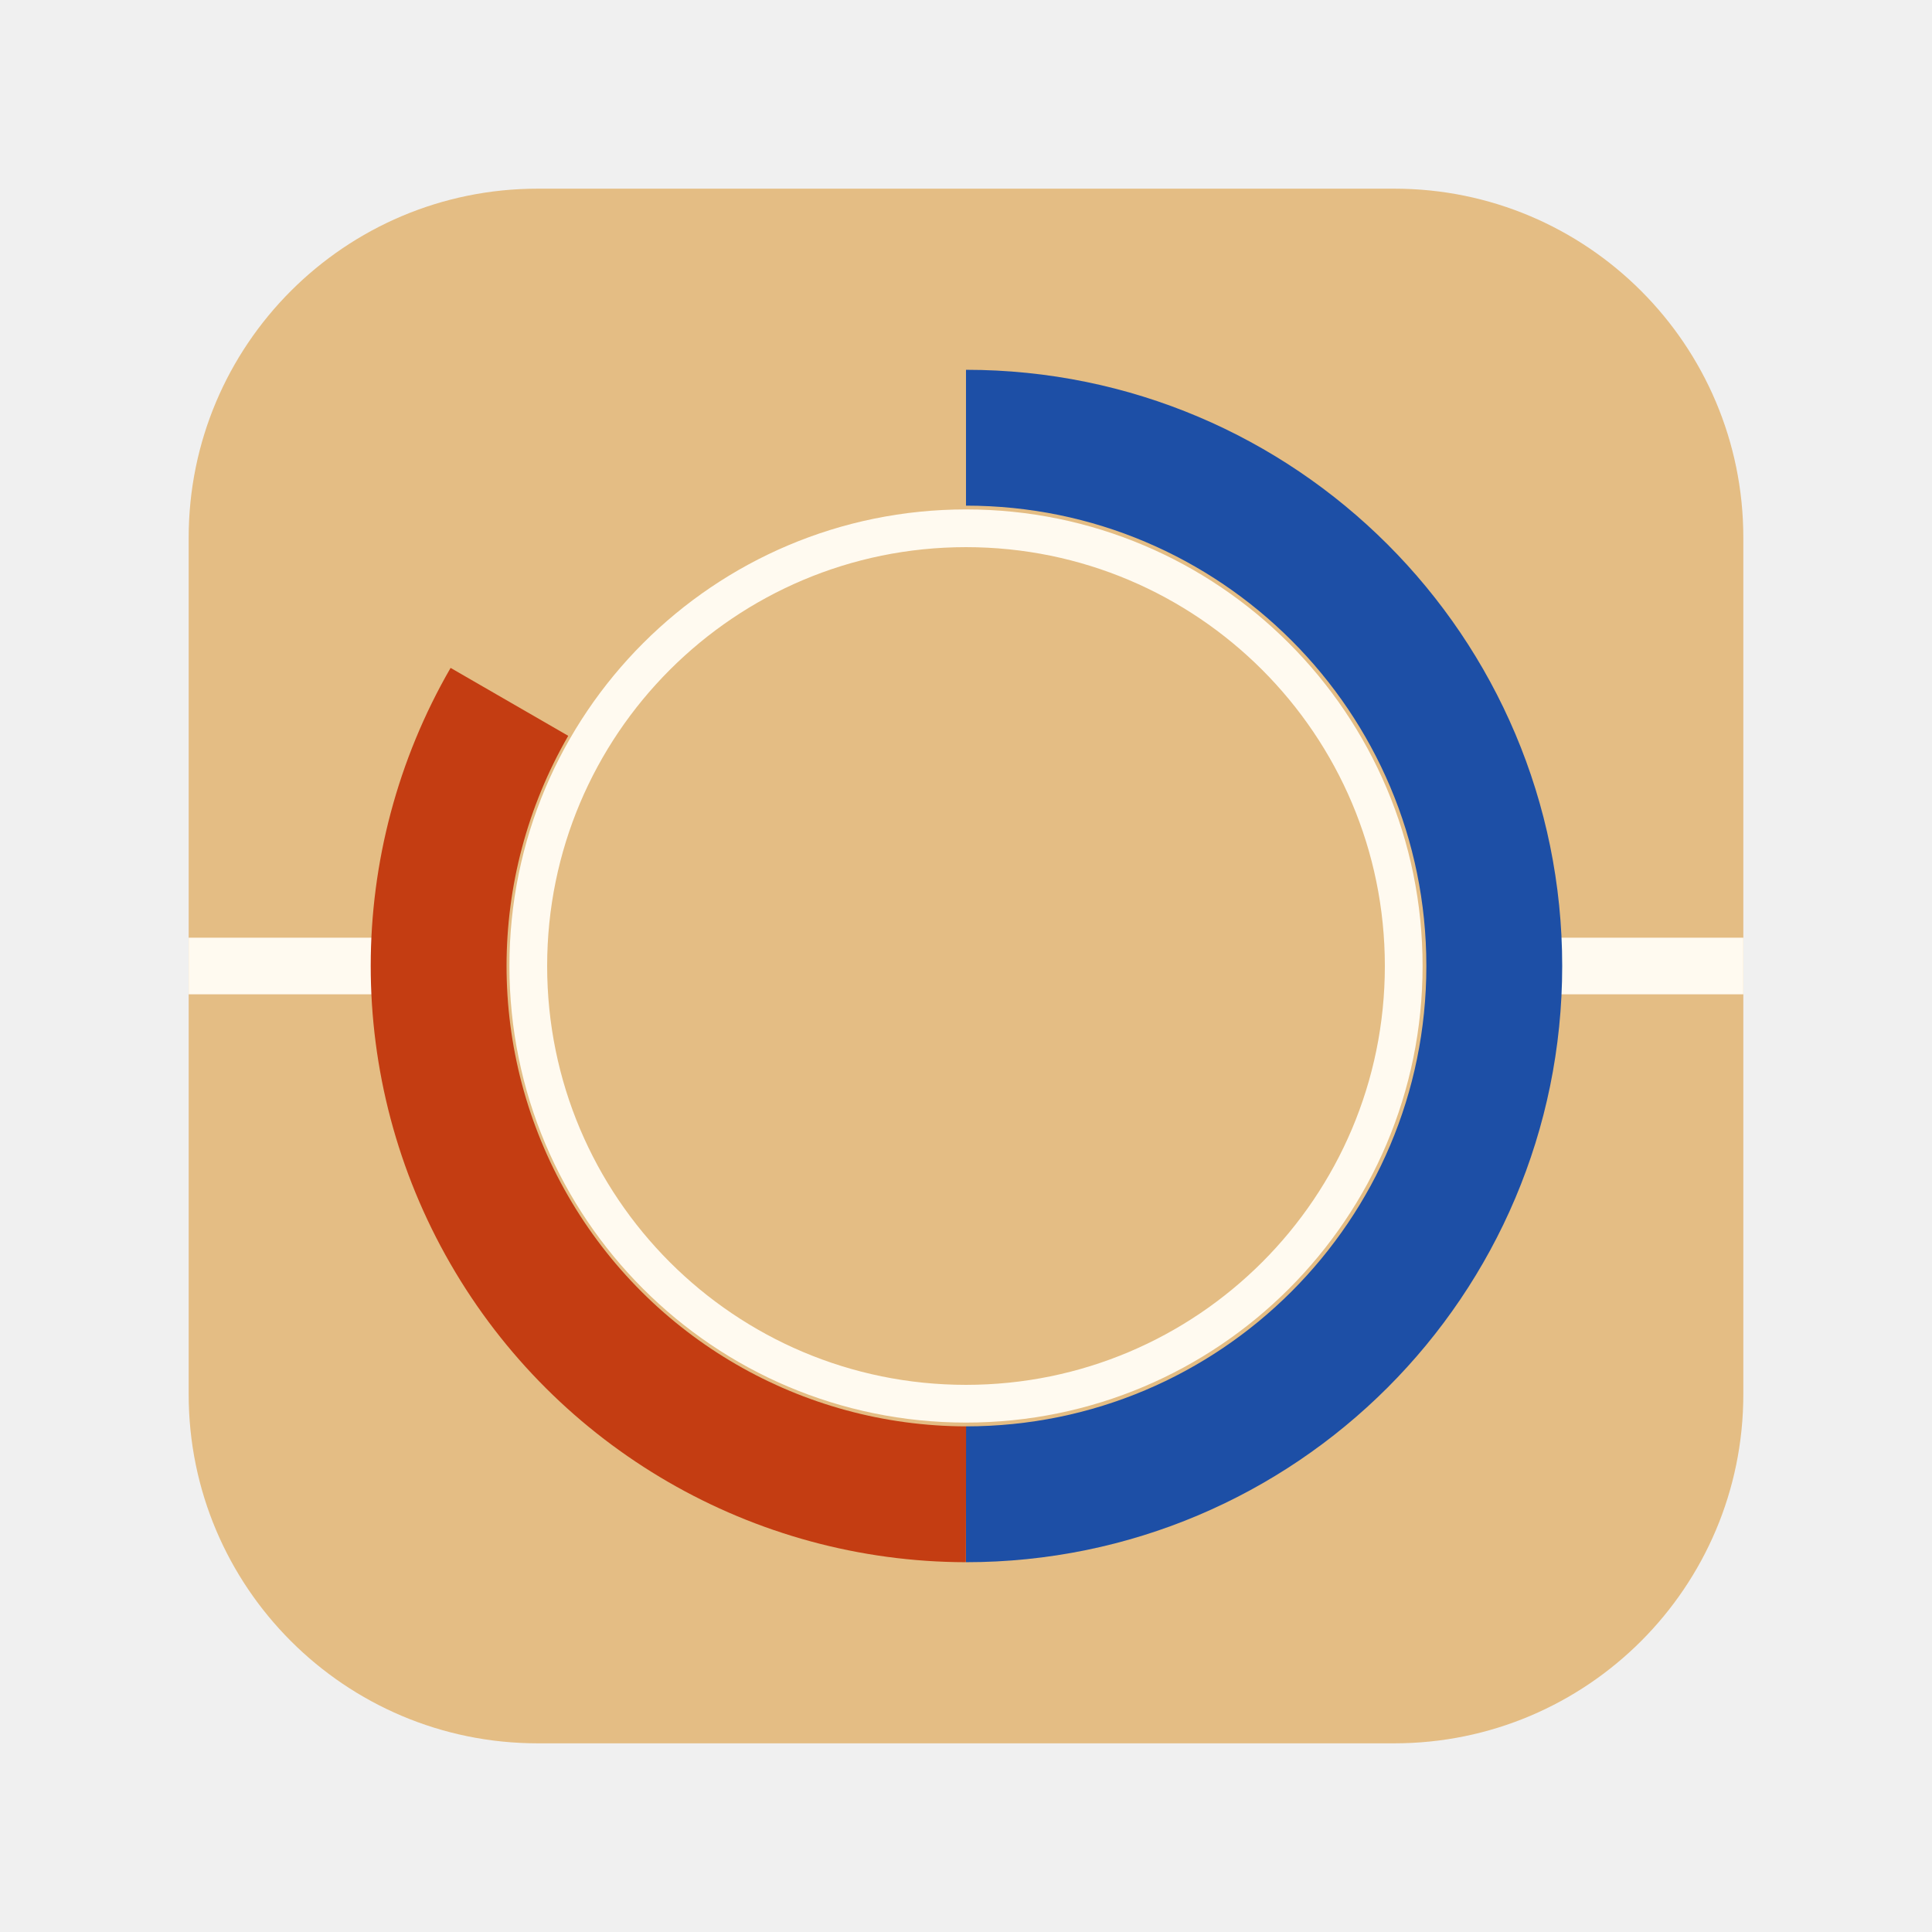
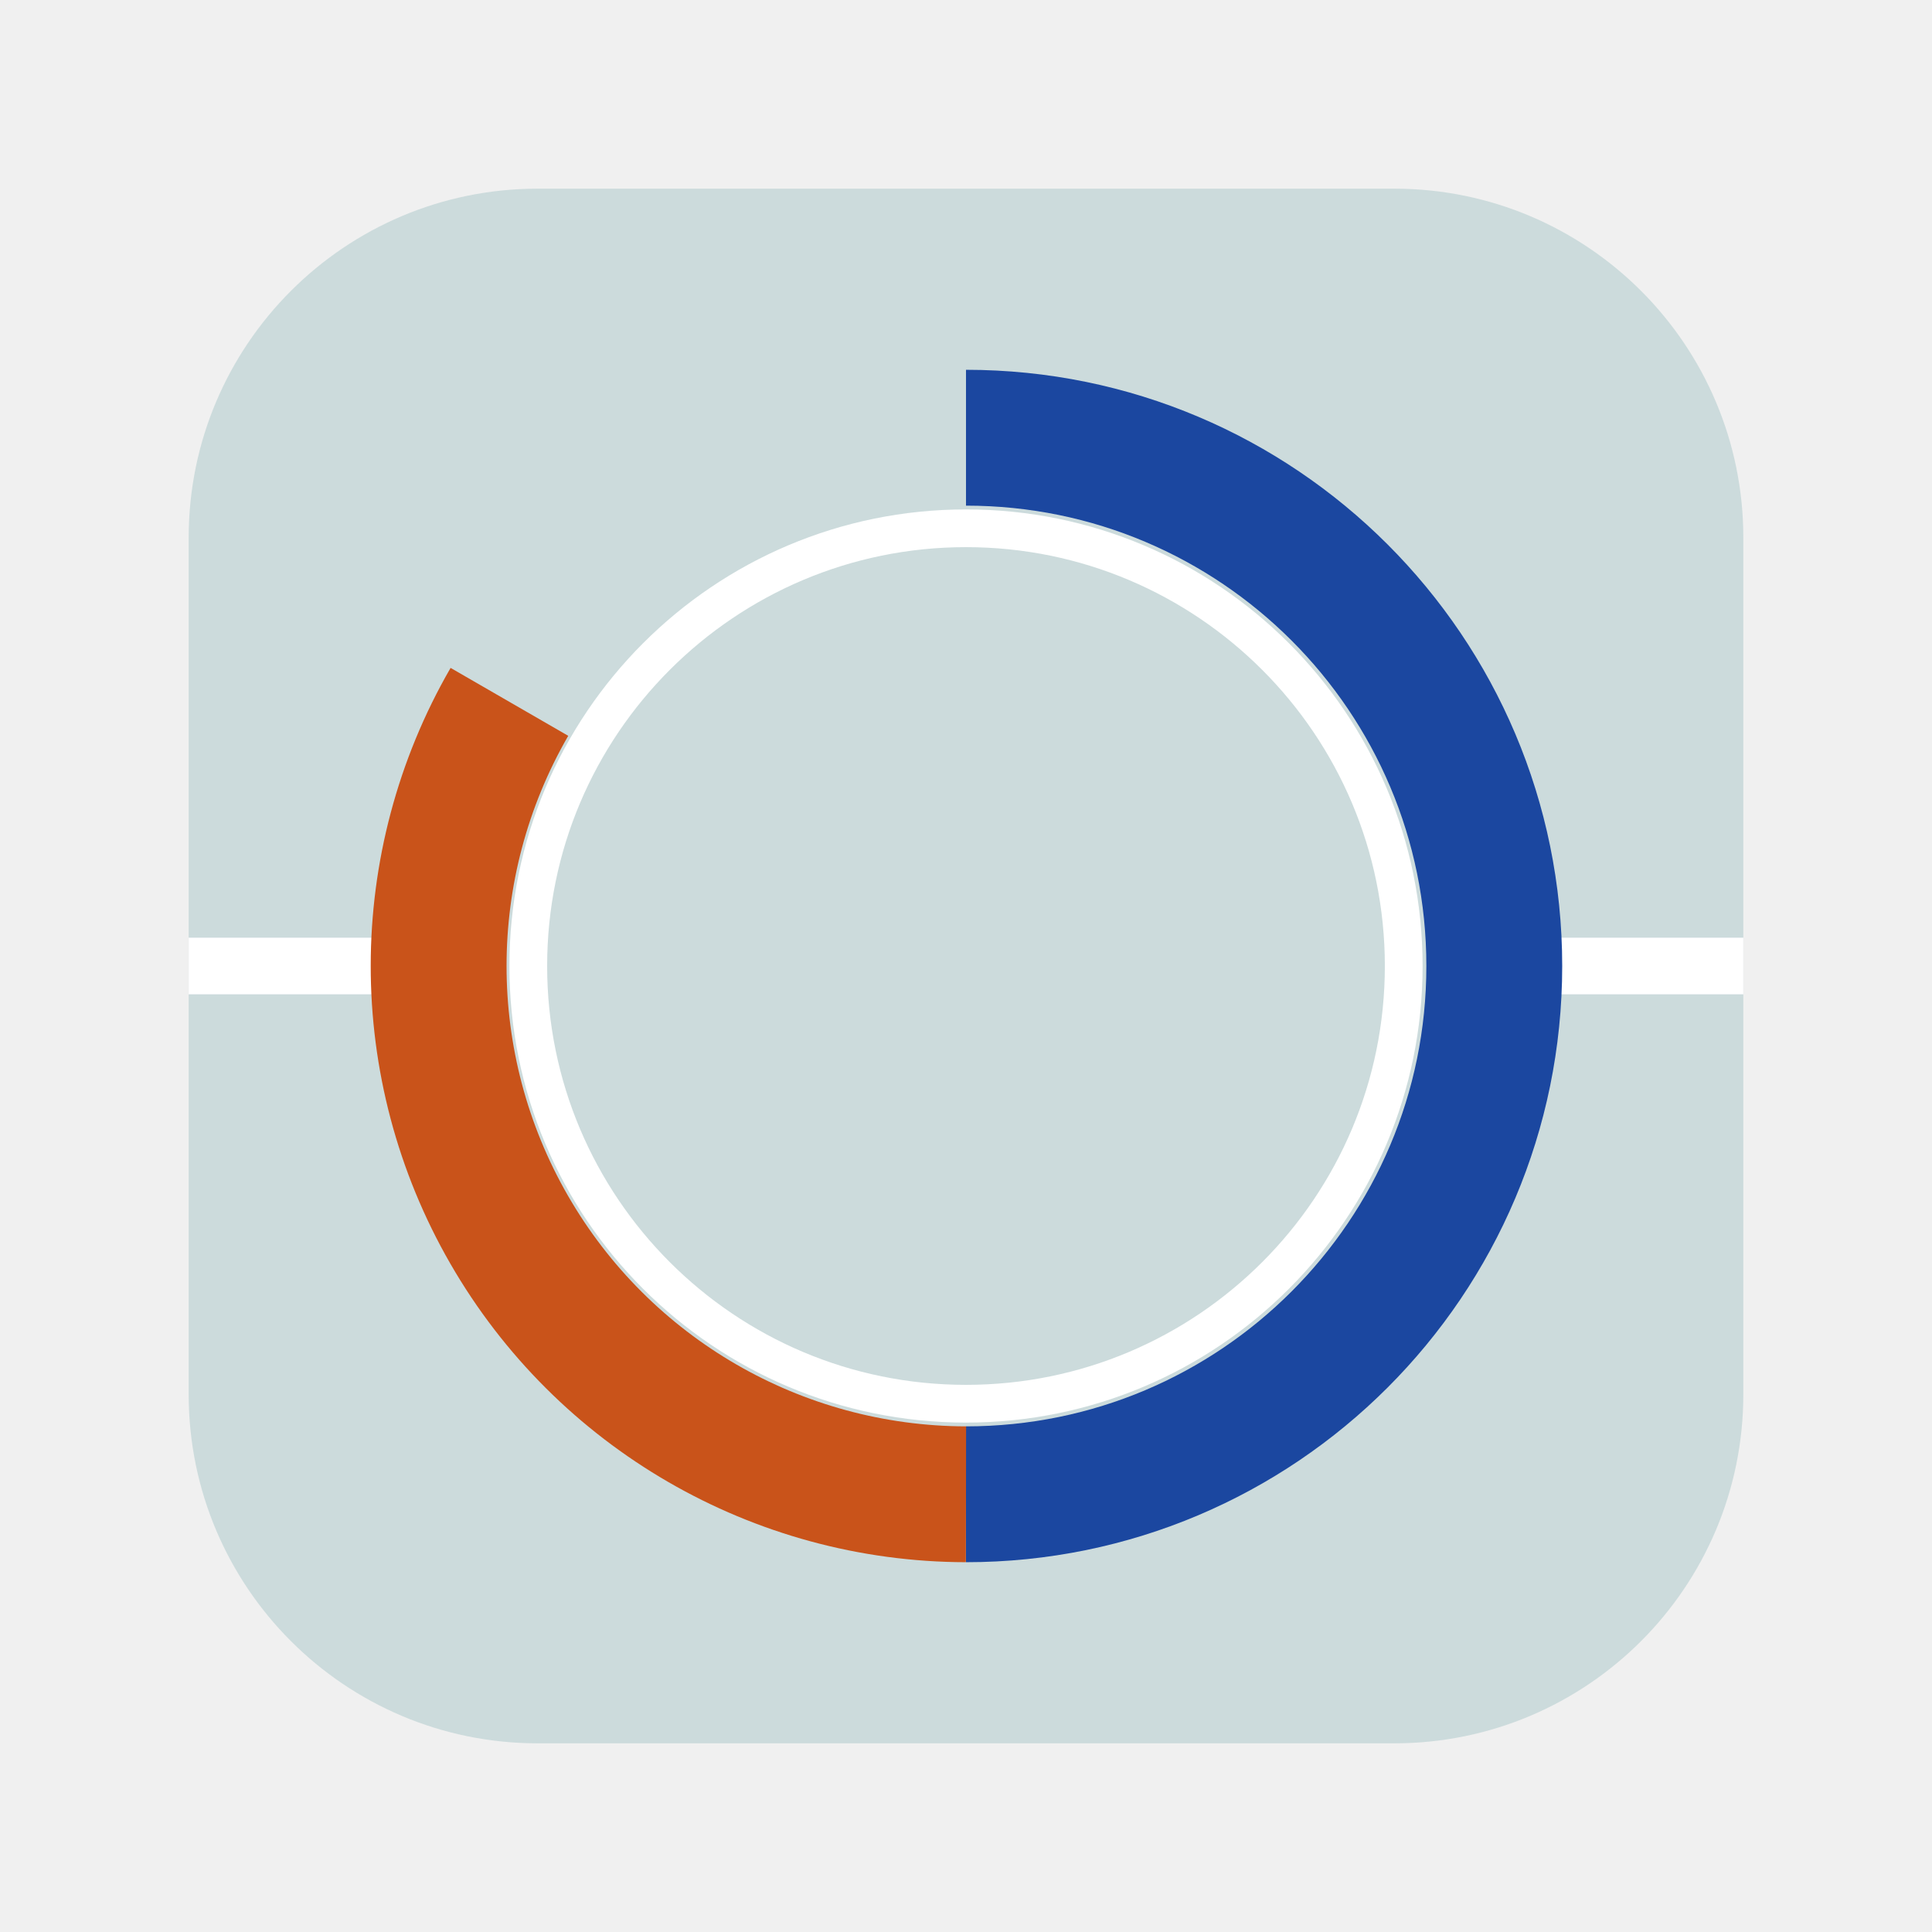
<svg xmlns="http://www.w3.org/2000/svg" width="1024" height="1024" viewBox="0 0 1024 1024">
-   <rect x="100" y="100" width="824" height="824" rx="185" fill="#e4bd84" />
-   <rect x="100" y="497" width="824" height="30" fill="#fffaf0" />
-   <circle cx="512" cy="512" r="250" fill="#e4bd84" />
-   <circle cx="512" cy="512" r="232" fill="none" stroke="#fffaf0" stroke-width="20" />
-   <path d="M512 232 A280 280 0 0 1 512 792" fill="none" stroke="#1d4fa6" stroke-width="72" />
-   <path d="M512 792 A280 280 0 0 1 270 372" fill="none" stroke="#c43d12" stroke-width="72" />
+   <rect x="100" y="100" width="824" height="824" rx="185" fill="#ccdbdc" />
+   <rect x="100" y="497" width="824" height="30" fill="#ffffff" />
+   <circle cx="512" cy="512" r="250" fill="#ccdbdc" />
+   <circle cx="512" cy="512" r="232" fill="none" stroke="#ffffff" stroke-width="20" />
+   <path d="M512 232 A280 280 0 0 1 512 792" fill="none" stroke="#1b47a0" stroke-width="72" />
+   <path d="M512 792 A280 280 0 0 1 270 372" fill="none" stroke="#c9531a" stroke-width="72" />
</svg>
